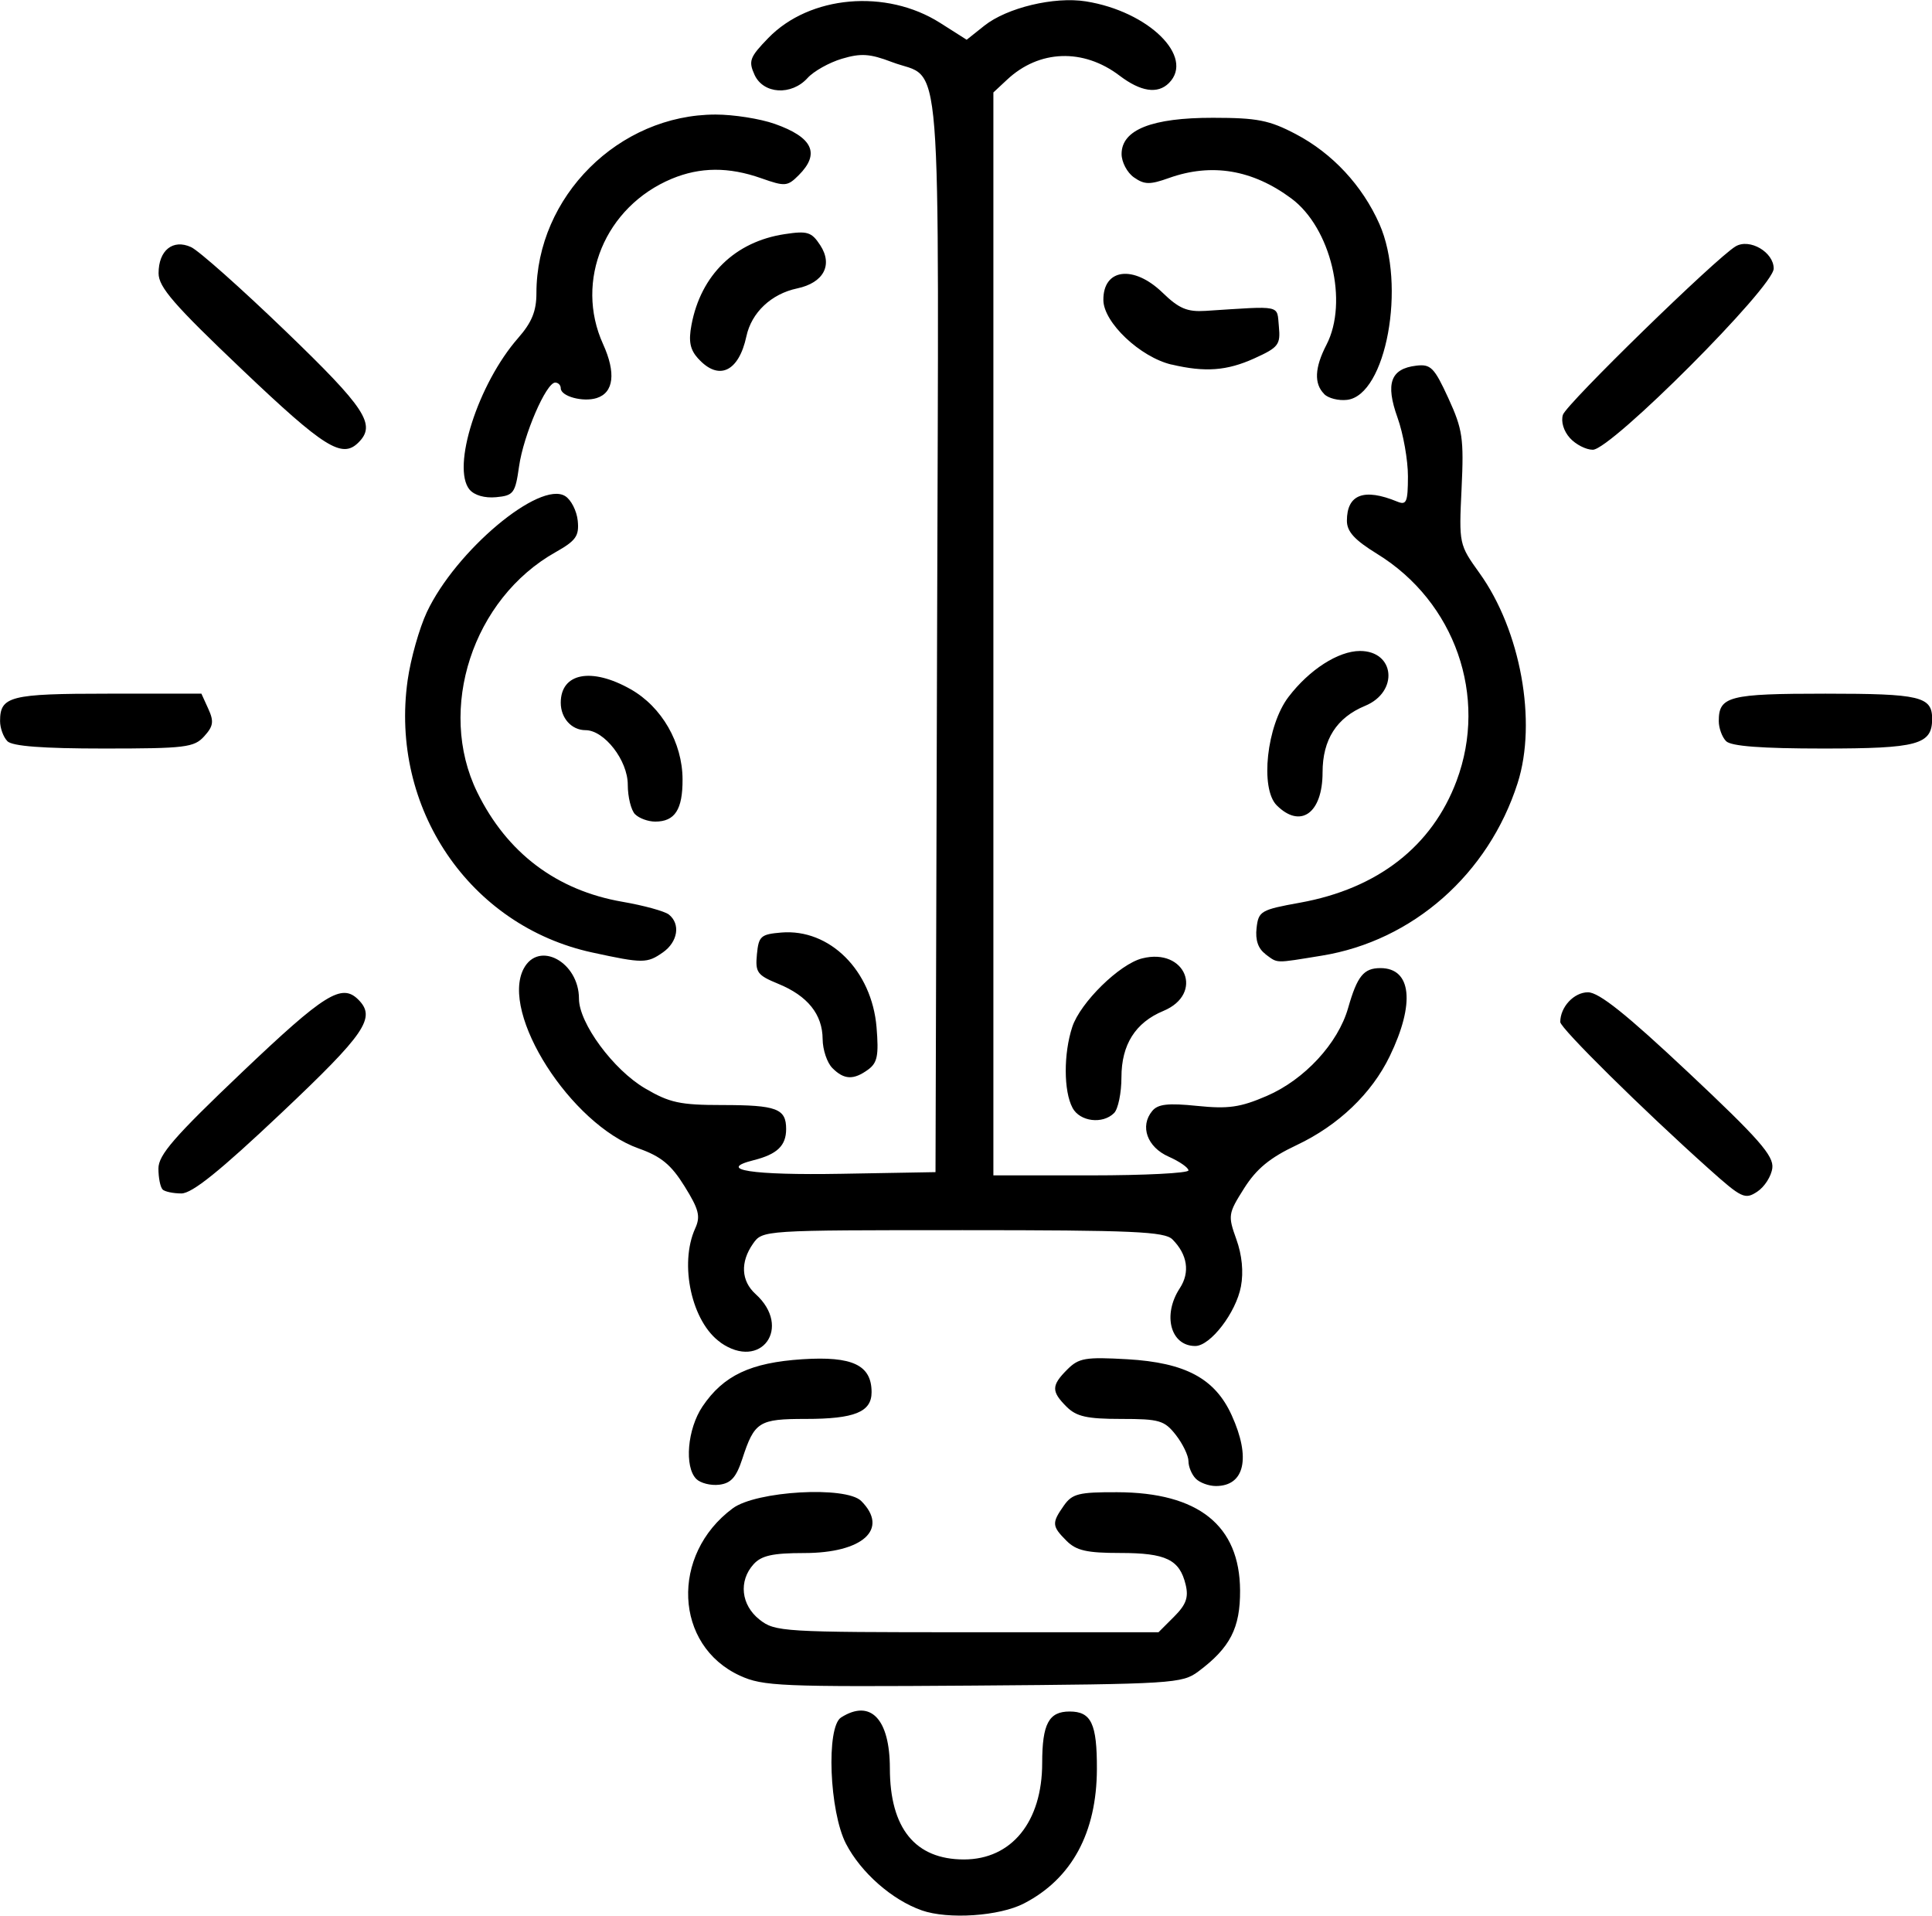
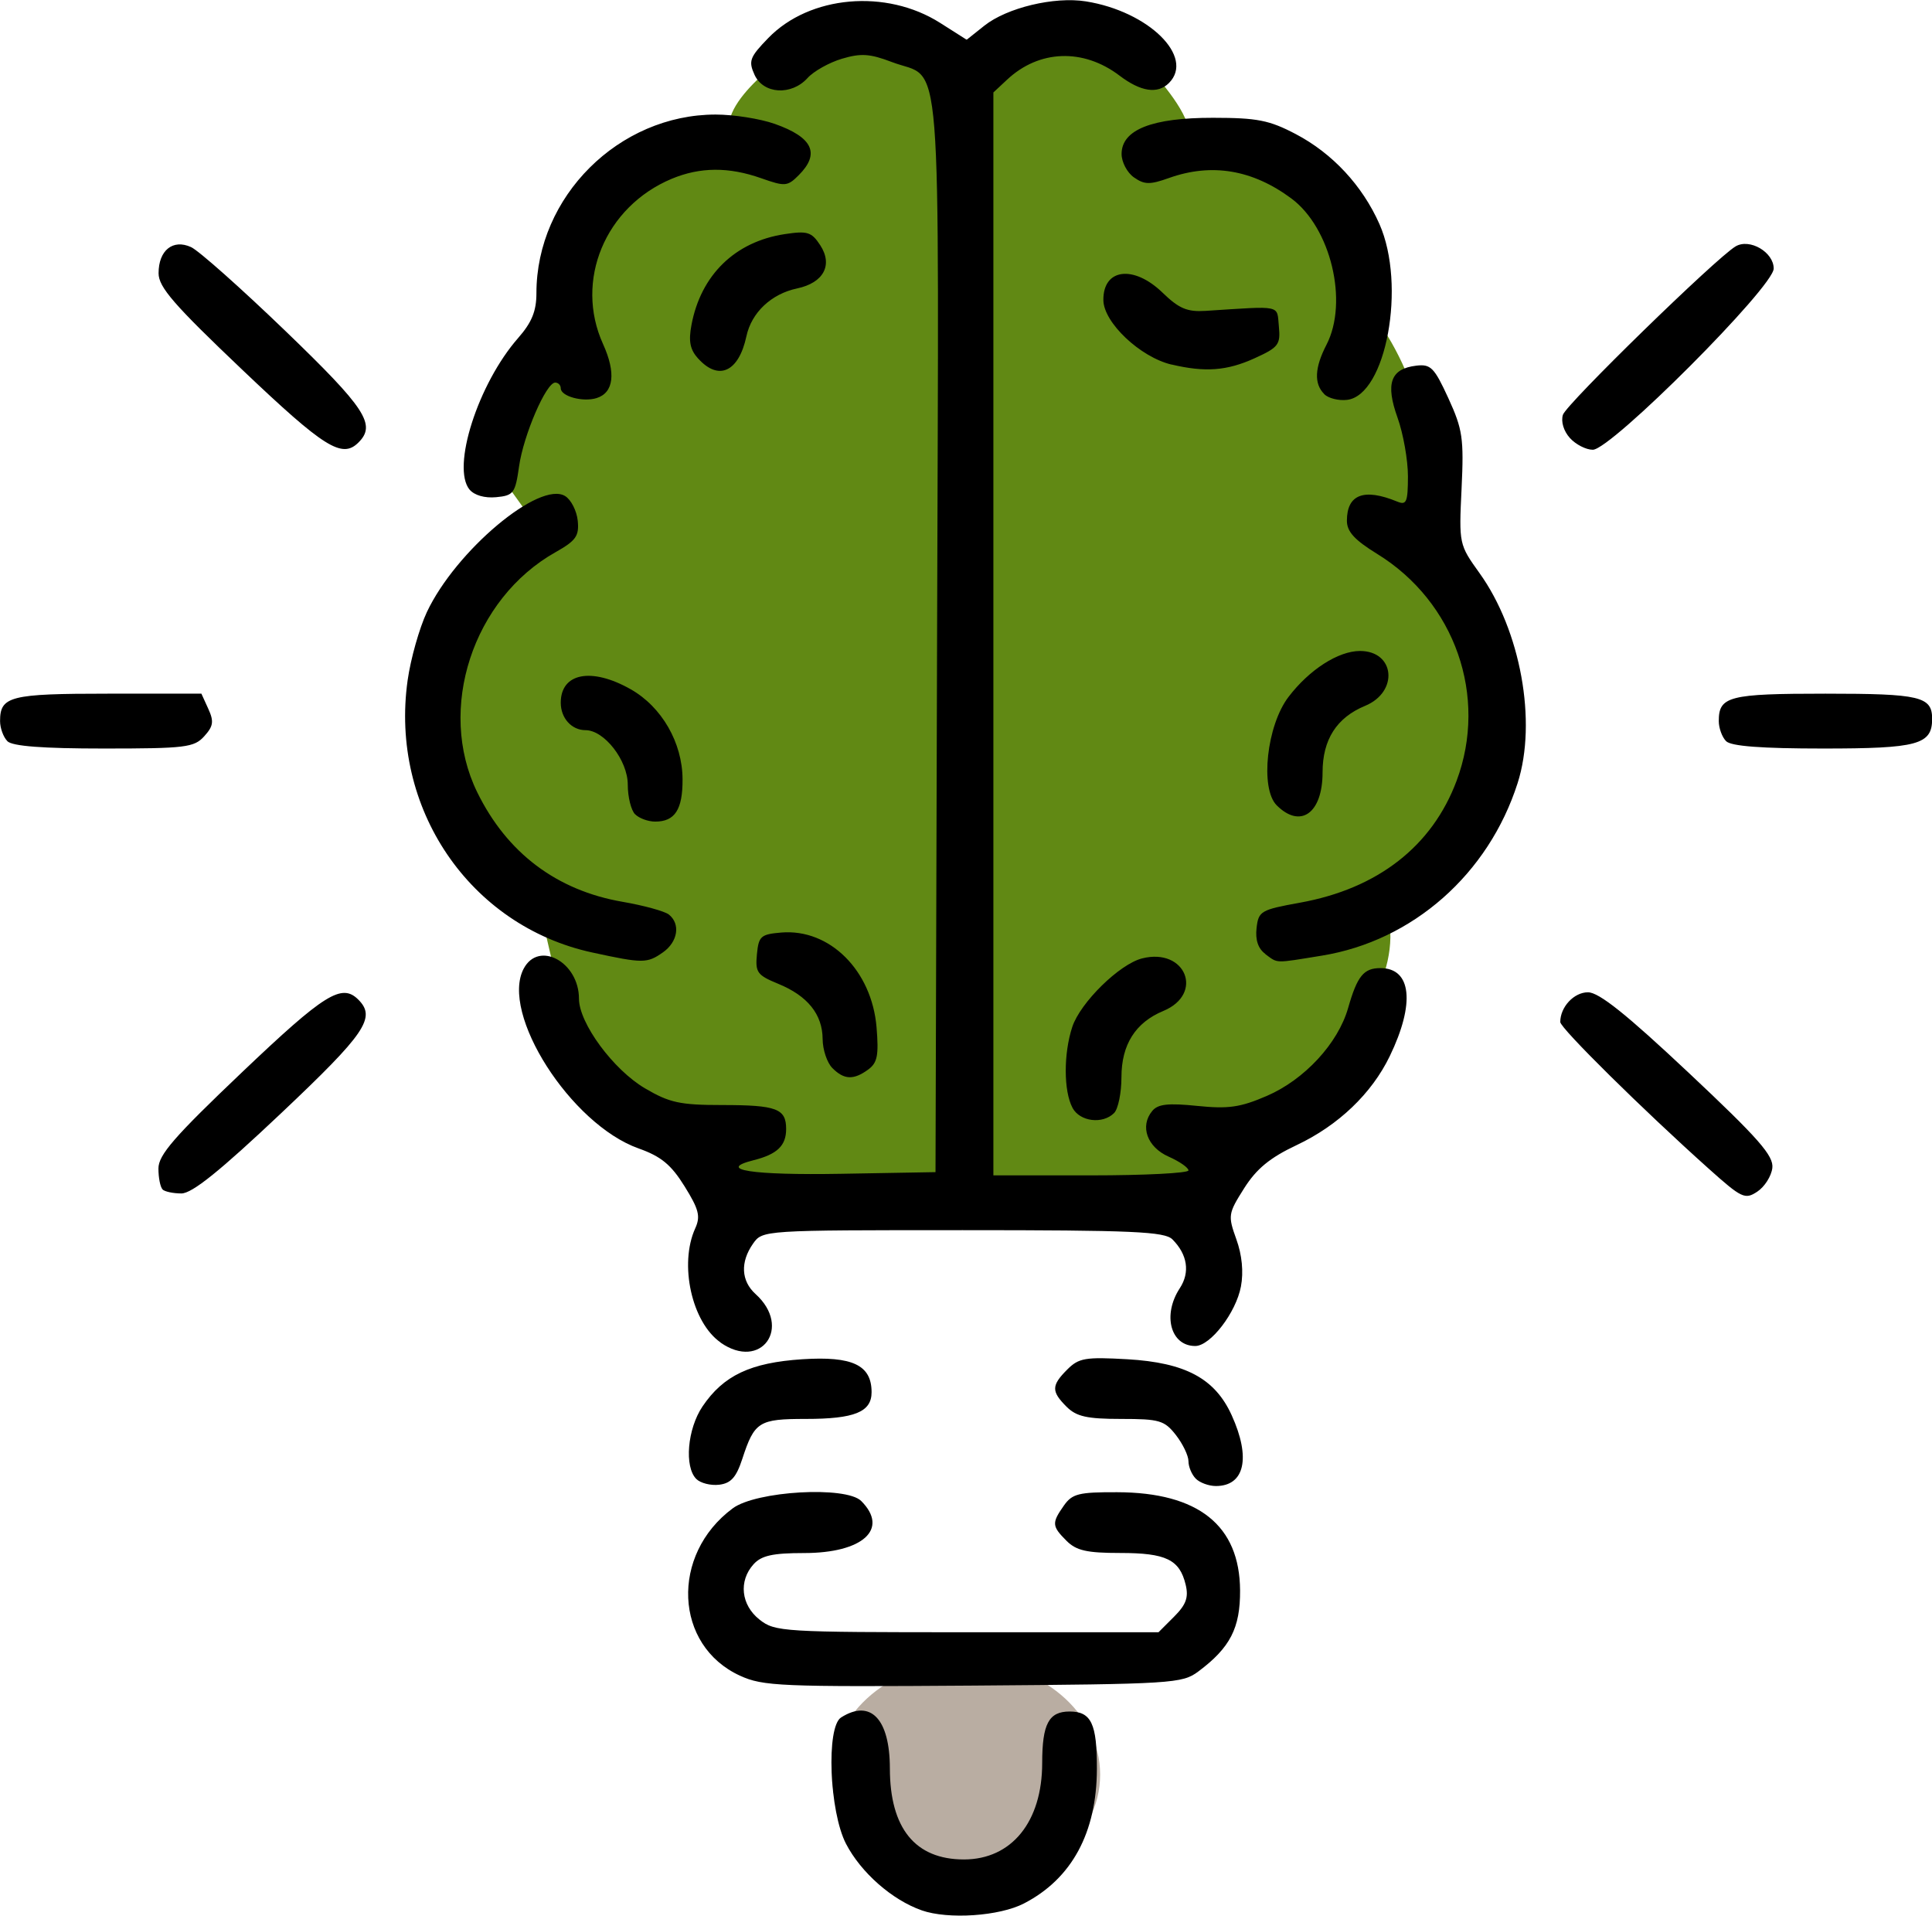
<svg xmlns="http://www.w3.org/2000/svg" width="26.839mm" height="26.608mm" viewBox="0 0 26.839 26.608" version="1.1" id="svg1" xml:space="preserve">
  <defs id="defs1" />
+   <g id="layer2" style="display:inline">
+     <path style="fill:#618914;fill-opacity:1;fill-rule:evenodd;stroke:none;stroke-width:2.4" d="m 19.929,7.643 0.906,2.63 -1.555,2.406 c 0.208,0.932 -0.559,1.678 -0.839,2.518 L 16.785,16.415 10.093,16.527 7.967,14.636 7.523,12.721 6.146,10.976 6.09,9.264 6.952,7.82 7.5,7.373 6.916,6.558 7.248,5.285 7.691,4.652 7.96,3.466 c 0,0 0.316,-0.68 0.38,-0.744 C 8.403,2.659 10.308,2.096 10.201,1.967 9.815,1.501 11.03,0.696 11.03,0.696 L 13.43,0.55 15.706,0.688 c 0,0 1.614,1.51 0.309,1.464 l 1.772,0.063 0.934,0.934 0.252,1.092 c 0.702,0.836 1.043,2.127 0.956,3.402 z" id="path2" />
+     <ellipse style="fill:#b9ada2;fill-opacity:1;fill-rule:evenodd;stroke:none;stroke-width:2.4" id="path3" cx="13.42" cy="24.649" rx="1.863" ry="1.568" />
+   </g>
  <g id="layer1" transform="translate(-320.022,87.00544)">
-     <g id="layer1-9" transform="translate(25.5729,154.5767)">
-       <g id="g535">
-         <path d="m 307.254,-215.047 c -0.412,-0.144 -0.844,-0.524 -1.052,-0.924 -0.232,-0.448 -0.278,-1.622 -0.069,-1.755 0.409,-0.26 0.677,0.019 0.678,0.706 5e-4,0.833 0.352,1.266 1.029,1.266 0.662,0 1.087,-0.523 1.087,-1.34 3.4e-4,-0.544 0.092,-0.715 0.381,-0.715 0.301,0 0.381,0.169 0.379,0.8 -0.003,0.884 -0.349,1.523 -1.013,1.866 -0.341,0.177 -1.052,0.225 -1.421,0.096 z m -2.526,-3.26 c -0.914,-0.419 -0.968,-1.681 -0.1,-2.324 0.326,-0.242 1.574,-0.313 1.785,-0.102 0.39,0.39 0.023,0.723 -0.794,0.723 -0.436,0 -0.592,0.035 -0.701,0.155 -0.211,0.233 -0.175,0.567 0.083,0.77 0.215,0.169 0.32,0.175 2.883,0.175 h 2.659 l 0.216,-0.216 c 0.167,-0.167 0.204,-0.267 0.161,-0.445 -0.084,-0.349 -0.273,-0.44 -0.909,-0.44 -0.464,0 -0.61,-0.033 -0.746,-0.169 -0.204,-0.204 -0.207,-0.247 -0.037,-0.489 0.116,-0.165 0.206,-0.188 0.741,-0.186 1.129,0.003 1.702,0.462 1.707,1.364 0.003,0.523 -0.138,0.796 -0.58,1.126 -0.224,0.167 -0.354,0.175 -3.127,0.196 -2.679,0.019 -2.92,0.009 -3.241,-0.138 z m -0.606,-2.732 c -0.169,-0.169 -0.124,-0.695 0.086,-1.007 0.291,-0.431 0.667,-0.609 1.387,-0.656 0.697,-0.045 0.962,0.081 0.962,0.458 0,0.275 -0.237,0.371 -0.915,0.371 -0.651,0 -0.712,0.038 -0.881,0.555 -0.084,0.257 -0.158,0.339 -0.321,0.359 -0.117,0.014 -0.26,-0.022 -0.318,-0.08 z m 6.939,-0.004 c -0.056,-0.056 -0.102,-0.165 -0.102,-0.243 0,-0.077 -0.079,-0.241 -0.175,-0.364 -0.159,-0.203 -0.229,-0.223 -0.762,-0.223 -0.474,0 -0.619,-0.033 -0.756,-0.169 -0.214,-0.214 -0.213,-0.295 0.01,-0.518 0.16,-0.16 0.251,-0.175 0.834,-0.142 0.807,0.047 1.218,0.267 1.45,0.779 0.268,0.59 0.18,0.982 -0.22,0.982 -0.098,0 -0.224,-0.046 -0.279,-0.102 z m -6.603,-1.893 c -0.399,-0.279 -0.577,-1.086 -0.351,-1.584 0.076,-0.167 0.051,-0.264 -0.148,-0.584 -0.187,-0.301 -0.326,-0.415 -0.638,-0.526 -0.944,-0.335 -1.928,-1.877 -1.596,-2.499 0.21,-0.393 0.767,-0.089 0.767,0.419 0,0.339 0.477,0.987 0.919,1.246 0.339,0.199 0.485,0.231 1.07,0.231 0.758,3.5e-4 0.889,0.05 0.889,0.333 0,0.231 -0.124,0.351 -0.451,0.433 -0.529,0.133 -0.022,0.211 1.22,0.189 l 1.306,-0.023 0.022,-7.486 c 0.024,-8.403 0.083,-7.662 -0.627,-7.933 -0.307,-0.117 -0.431,-0.125 -0.696,-0.046 -0.177,0.053 -0.391,0.173 -0.476,0.267 -0.224,0.248 -0.614,0.225 -0.737,-0.044 -0.087,-0.192 -0.067,-0.245 0.191,-0.511 0.574,-0.592 1.637,-0.686 2.386,-0.211 l 0.37,0.235 0.245,-0.195 c 0.314,-0.25 0.973,-0.408 1.411,-0.338 0.872,0.139 1.515,0.772 1.154,1.134 -0.157,0.157 -0.392,0.121 -0.687,-0.103 -0.503,-0.382 -1.117,-0.36 -1.561,0.056 l -0.191,0.178 v 7.521 7.521 h 1.355 c 0.745,0 1.355,-0.031 1.355,-0.069 0,-0.038 -0.124,-0.124 -0.275,-0.191 -0.299,-0.132 -0.404,-0.423 -0.228,-0.635 0.079,-0.096 0.221,-0.111 0.624,-0.07 0.432,0.044 0.598,0.021 0.966,-0.138 0.523,-0.225 0.991,-0.73 1.131,-1.222 0.127,-0.444 0.216,-0.554 0.449,-0.554 0.432,0 0.484,0.491 0.129,1.224 -0.251,0.519 -0.714,0.961 -1.292,1.234 -0.373,0.176 -0.559,0.329 -0.731,0.601 -0.222,0.351 -0.226,0.378 -0.108,0.707 0.079,0.219 0.102,0.454 0.064,0.656 -0.068,0.363 -0.424,0.827 -0.635,0.827 -0.343,0 -0.458,-0.431 -0.214,-0.803 0.144,-0.22 0.107,-0.468 -0.103,-0.678 -0.108,-0.108 -0.545,-0.128 -2.911,-0.128 -2.78,0 -2.783,2.1e-4 -2.915,0.188 -0.179,0.255 -0.166,0.517 0.035,0.699 0.513,0.464 0.076,1.069 -0.487,0.674 z m 13.726,-2.415 c -0.915,-0.819 -2.06,-1.95 -2.06,-2.035 0,-0.209 0.19,-0.413 0.385,-0.413 0.153,0 0.534,0.305 1.398,1.117 0.975,0.916 1.184,1.154 1.163,1.324 -0.014,0.114 -0.108,0.261 -0.209,0.328 -0.171,0.113 -0.216,0.092 -0.677,-0.321 z m -21.477,0.289 c -0.031,-0.031 -0.057,-0.161 -0.057,-0.289 0,-0.189 0.219,-0.441 1.164,-1.34 1.144,-1.088 1.382,-1.237 1.613,-1.006 0.25,0.25 0.101,0.469 -1.075,1.58 -0.847,0.8 -1.234,1.112 -1.383,1.112 -0.114,0 -0.232,-0.025 -0.263,-0.056 z m 12.641,-1.133 c -0.124,-0.232 -0.125,-0.752 -0.003,-1.123 0.112,-0.339 0.657,-0.874 0.971,-0.952 0.604,-0.152 0.864,0.493 0.294,0.73 -0.388,0.161 -0.582,0.468 -0.582,0.921 0,0.217 -0.046,0.441 -0.102,0.497 -0.159,0.159 -0.475,0.12 -0.578,-0.072 z m -3.336,-0.552 c -0.073,-0.073 -0.134,-0.254 -0.135,-0.402 -0.002,-0.344 -0.209,-0.601 -0.617,-0.768 -0.292,-0.12 -0.32,-0.158 -0.296,-0.409 0.024,-0.253 0.054,-0.279 0.339,-0.303 0.672,-0.056 1.257,0.527 1.323,1.316 0.032,0.39 0.012,0.493 -0.116,0.587 -0.203,0.148 -0.335,0.143 -0.497,-0.02 z m -3.336,-1.605 c -1.705,-0.37 -2.815,-2.007 -2.564,-3.782 0.042,-0.297 0.162,-0.722 0.267,-0.946 0.402,-0.854 1.569,-1.832 1.922,-1.611 0.082,0.051 0.16,0.205 0.174,0.342 0.021,0.212 -0.024,0.276 -0.307,0.436 -1.152,0.647 -1.653,2.182 -1.09,3.334 0.413,0.844 1.104,1.365 2.019,1.523 0.296,0.051 0.586,0.131 0.644,0.177 0.164,0.131 0.125,0.379 -0.082,0.525 -0.221,0.155 -0.278,0.155 -0.983,0.002 z m 9.351,0.02 c -0.1,-0.073 -0.141,-0.194 -0.122,-0.359 0.027,-0.236 0.058,-0.254 0.605,-0.353 1.078,-0.195 1.834,-0.783 2.174,-1.693 0.438,-1.171 -0.022,-2.486 -1.103,-3.151 -0.315,-0.194 -0.421,-0.31 -0.421,-0.461 0,-0.366 0.237,-0.456 0.699,-0.266 0.129,0.053 0.148,0.008 0.149,-0.35 2.3e-4,-0.226 -0.065,-0.594 -0.145,-0.817 -0.17,-0.474 -0.096,-0.679 0.261,-0.721 0.201,-0.024 0.25,0.026 0.446,0.453 0.198,0.433 0.216,0.556 0.183,1.255 -0.037,0.77 -0.035,0.777 0.249,1.173 0.571,0.795 0.802,2.064 0.53,2.916 -0.404,1.265 -1.457,2.193 -2.721,2.398 -0.666,0.108 -0.604,0.11 -0.784,-0.021 z m -8.755,-1.939 c -0.056,-0.056 -0.102,-0.241 -0.102,-0.412 0,-0.337 -0.326,-0.757 -0.587,-0.757 -0.193,0 -0.344,-0.167 -0.344,-0.381 0,-0.414 0.427,-0.496 0.972,-0.187 0.432,0.245 0.718,0.742 0.72,1.25 0.002,0.421 -0.106,0.588 -0.38,0.588 -0.098,0 -0.224,-0.046 -0.279,-0.102 z m 8.913,-0.125 c -0.234,-0.234 -0.139,-1.109 0.164,-1.506 0.289,-0.379 0.691,-0.637 0.992,-0.638 0.487,-7e-4 0.541,0.568 0.072,0.762 -0.396,0.164 -0.591,0.469 -0.591,0.925 0,0.567 -0.307,0.787 -0.638,0.456 z m -17.633,-0.891 c -0.056,-0.056 -0.102,-0.182 -0.102,-0.279 0,-0.346 0.139,-0.381 1.5,-0.381 h 1.297 l 0.096,0.211 c 0.08,0.175 0.07,0.241 -0.057,0.381 -0.14,0.155 -0.26,0.17 -1.393,0.17 -0.852,0 -1.272,-0.032 -1.342,-0.102 z m 23.876,0 c -0.056,-0.056 -0.102,-0.182 -0.102,-0.279 0,-0.345 0.14,-0.381 1.482,-0.381 1.315,0 1.482,0.039 1.482,0.35 0,0.358 -0.201,0.412 -1.513,0.412 -0.857,0 -1.279,-0.032 -1.349,-0.102 z m -17.455,-3.493 c -0.256,-0.308 0.117,-1.472 0.674,-2.107 0.19,-0.217 0.254,-0.373 0.254,-0.623 0,-1.341 1.144,-2.481 2.49,-2.481 0.249,0 0.617,0.058 0.819,0.129 0.531,0.187 0.636,0.413 0.334,0.714 -0.156,0.156 -0.19,0.158 -0.519,0.042 -0.453,-0.16 -0.849,-0.157 -1.244,0.007 -0.926,0.387 -1.354,1.417 -0.954,2.297 0.181,0.399 0.149,0.674 -0.089,0.749 -0.19,0.06 -0.499,-0.024 -0.499,-0.136 0,-0.043 -0.035,-0.079 -0.077,-0.079 -0.126,0 -0.44,0.728 -0.502,1.163 -0.053,0.374 -0.076,0.406 -0.318,0.429 -0.159,0.015 -0.303,-0.026 -0.37,-0.106 z m -3.157,-1.665 c -0.952,-0.905 -1.164,-1.149 -1.164,-1.342 0,-0.318 0.199,-0.478 0.451,-0.363 0.106,0.048 0.695,0.572 1.31,1.164 1.117,1.076 1.265,1.302 1.016,1.55 -0.228,0.228 -0.472,0.076 -1.613,-1.009 z m 18.442,0.947 c -0.087,-0.096 -0.127,-0.229 -0.097,-0.323 0.048,-0.15 2.132,-2.182 2.399,-2.339 0.195,-0.115 0.529,0.08 0.529,0.308 0,0.254 -2.259,2.517 -2.513,2.517 -0.094,0 -0.237,-0.073 -0.318,-0.163 z m -3.414,-0.612 c -0.143,-0.143 -0.132,-0.366 0.032,-0.683 0.308,-0.595 0.061,-1.625 -0.487,-2.032 -0.54,-0.401 -1.108,-0.496 -1.7,-0.285 -0.266,0.095 -0.341,0.094 -0.487,-0.008 -0.095,-0.066 -0.172,-0.213 -0.172,-0.325 0,-0.337 0.42,-0.504 1.27,-0.503 0.615,3.9e-4 0.782,0.033 1.151,0.227 0.508,0.267 0.924,0.714 1.161,1.249 0.375,0.847 0.093,2.379 -0.45,2.442 -0.117,0.014 -0.26,-0.022 -0.318,-0.08 z m -8.696,-0.491 c -0.113,-0.125 -0.136,-0.24 -0.093,-0.468 0.13,-0.694 0.606,-1.157 1.295,-1.261 0.316,-0.048 0.373,-0.03 0.493,0.153 0.18,0.275 0.048,0.523 -0.32,0.601 -0.36,0.076 -0.634,0.335 -0.705,0.665 -0.106,0.494 -0.385,0.624 -0.669,0.31 z m 6.576,0.083 c -0.435,-0.103 -0.944,-0.584 -0.947,-0.895 -0.005,-0.44 0.42,-0.493 0.822,-0.104 0.228,0.221 0.342,0.269 0.597,0.253 1.077,-0.069 0.989,-0.088 1.019,0.216 0.024,0.253 -0.004,0.291 -0.339,0.443 -0.383,0.174 -0.687,0.196 -1.152,0.086 z" style="fill:#000000" id="path1-1" />
-       </g>
+     <g id="g535" transform="translate(25.5729,154.5767)">
+       <path d="m 307.254,-215.047 c -0.412,-0.144 -0.844,-0.524 -1.052,-0.924 -0.232,-0.448 -0.278,-1.622 -0.069,-1.755 0.409,-0.26 0.677,0.019 0.678,0.706 5e-4,0.833 0.352,1.266 1.029,1.266 0.662,0 1.087,-0.523 1.087,-1.34 3.4e-4,-0.544 0.092,-0.715 0.381,-0.715 0.301,0 0.381,0.169 0.379,0.8 -0.003,0.884 -0.349,1.523 -1.013,1.866 -0.341,0.177 -1.052,0.225 -1.421,0.096 z m -2.526,-3.26 c -0.914,-0.419 -0.968,-1.681 -0.1,-2.324 0.326,-0.242 1.574,-0.313 1.785,-0.102 0.39,0.39 0.023,0.723 -0.794,0.723 -0.436,0 -0.592,0.035 -0.701,0.155 -0.211,0.233 -0.175,0.567 0.083,0.77 0.215,0.169 0.32,0.175 2.883,0.175 h 2.659 l 0.216,-0.216 c 0.167,-0.167 0.204,-0.267 0.161,-0.445 -0.084,-0.349 -0.273,-0.44 -0.909,-0.44 -0.464,0 -0.61,-0.033 -0.746,-0.169 -0.204,-0.204 -0.207,-0.247 -0.037,-0.489 0.116,-0.165 0.206,-0.188 0.741,-0.186 1.129,0.003 1.702,0.462 1.707,1.364 0.003,0.523 -0.138,0.796 -0.58,1.126 -0.224,0.167 -0.354,0.175 -3.127,0.196 -2.679,0.019 -2.92,0.009 -3.241,-0.138 z m -0.606,-2.732 c -0.169,-0.169 -0.124,-0.695 0.086,-1.007 0.291,-0.431 0.667,-0.609 1.387,-0.656 0.697,-0.045 0.962,0.081 0.962,0.458 0,0.275 -0.237,0.371 -0.915,0.371 -0.651,0 -0.712,0.038 -0.881,0.555 -0.084,0.257 -0.158,0.339 -0.321,0.359 -0.117,0.014 -0.26,-0.022 -0.318,-0.08 z m 6.939,-0.004 c -0.056,-0.056 -0.102,-0.165 -0.102,-0.243 0,-0.077 -0.079,-0.241 -0.175,-0.364 -0.159,-0.203 -0.229,-0.223 -0.762,-0.223 -0.474,0 -0.619,-0.033 -0.756,-0.169 -0.214,-0.214 -0.213,-0.295 0.01,-0.518 0.16,-0.16 0.251,-0.175 0.834,-0.142 0.807,0.047 1.218,0.267 1.45,0.779 0.268,0.59 0.18,0.982 -0.22,0.982 -0.098,0 -0.224,-0.046 -0.279,-0.102 z m -6.603,-1.893 c -0.399,-0.279 -0.577,-1.086 -0.351,-1.584 0.076,-0.167 0.051,-0.264 -0.148,-0.584 -0.187,-0.301 -0.326,-0.415 -0.638,-0.526 -0.944,-0.335 -1.928,-1.877 -1.596,-2.499 0.21,-0.393 0.767,-0.089 0.767,0.419 0,0.339 0.477,0.987 0.919,1.246 0.339,0.199 0.485,0.231 1.07,0.231 0.758,3.5e-4 0.889,0.05 0.889,0.333 0,0.231 -0.124,0.351 -0.451,0.433 -0.529,0.133 -0.022,0.211 1.22,0.189 l 1.306,-0.023 0.022,-7.486 c 0.024,-8.403 0.083,-7.662 -0.627,-7.933 -0.307,-0.117 -0.431,-0.125 -0.696,-0.046 -0.177,0.053 -0.391,0.173 -0.476,0.267 -0.224,0.248 -0.614,0.225 -0.737,-0.044 -0.087,-0.192 -0.067,-0.245 0.191,-0.511 0.574,-0.592 1.637,-0.686 2.386,-0.211 l 0.37,0.235 0.245,-0.195 c 0.314,-0.25 0.973,-0.408 1.411,-0.338 0.872,0.139 1.515,0.772 1.154,1.134 -0.157,0.157 -0.392,0.121 -0.687,-0.103 -0.503,-0.382 -1.117,-0.36 -1.561,0.056 l -0.191,0.178 v 7.521 7.521 h 1.355 c 0.745,0 1.355,-0.031 1.355,-0.069 0,-0.038 -0.124,-0.124 -0.275,-0.191 -0.299,-0.132 -0.404,-0.423 -0.228,-0.635 0.079,-0.096 0.221,-0.111 0.624,-0.07 0.432,0.044 0.598,0.021 0.966,-0.138 0.523,-0.225 0.991,-0.73 1.131,-1.222 0.127,-0.444 0.216,-0.554 0.449,-0.554 0.432,0 0.484,0.491 0.129,1.224 -0.251,0.519 -0.714,0.961 -1.292,1.234 -0.373,0.176 -0.559,0.329 -0.731,0.601 -0.222,0.351 -0.226,0.378 -0.108,0.707 0.079,0.219 0.102,0.454 0.064,0.656 -0.068,0.363 -0.424,0.827 -0.635,0.827 -0.343,0 -0.458,-0.431 -0.214,-0.803 0.144,-0.22 0.107,-0.468 -0.103,-0.678 -0.108,-0.108 -0.545,-0.128 -2.911,-0.128 -2.78,0 -2.783,2.1e-4 -2.915,0.188 -0.179,0.255 -0.166,0.517 0.035,0.699 0.513,0.464 0.076,1.069 -0.487,0.674 z m 13.726,-2.415 c -0.915,-0.819 -2.06,-1.95 -2.06,-2.035 0,-0.209 0.19,-0.413 0.385,-0.413 0.153,0 0.534,0.305 1.398,1.117 0.975,0.916 1.184,1.154 1.163,1.324 -0.014,0.114 -0.108,0.261 -0.209,0.328 -0.171,0.113 -0.216,0.092 -0.677,-0.321 z m -21.477,0.289 c -0.031,-0.031 -0.057,-0.161 -0.057,-0.289 0,-0.189 0.219,-0.441 1.164,-1.34 1.144,-1.088 1.382,-1.237 1.613,-1.006 0.25,0.25 0.101,0.469 -1.075,1.58 -0.847,0.8 -1.234,1.112 -1.383,1.112 -0.114,0 -0.232,-0.025 -0.263,-0.056 z m 12.641,-1.133 c -0.124,-0.232 -0.125,-0.752 -0.003,-1.123 0.112,-0.339 0.657,-0.874 0.971,-0.952 0.604,-0.152 0.864,0.493 0.294,0.73 -0.388,0.161 -0.582,0.468 -0.582,0.921 0,0.217 -0.046,0.441 -0.102,0.497 -0.159,0.159 -0.475,0.12 -0.578,-0.072 z m -3.336,-0.552 c -0.073,-0.073 -0.134,-0.254 -0.135,-0.402 -0.002,-0.344 -0.209,-0.601 -0.617,-0.768 -0.292,-0.12 -0.32,-0.158 -0.296,-0.409 0.024,-0.253 0.054,-0.279 0.339,-0.303 0.672,-0.056 1.257,0.527 1.323,1.316 0.032,0.39 0.012,0.493 -0.116,0.587 -0.203,0.148 -0.335,0.143 -0.497,-0.02 z m -3.336,-1.605 c -1.705,-0.37 -2.815,-2.007 -2.564,-3.782 0.042,-0.297 0.162,-0.722 0.267,-0.946 0.402,-0.854 1.569,-1.832 1.922,-1.611 0.082,0.051 0.16,0.205 0.174,0.342 0.021,0.212 -0.024,0.276 -0.307,0.436 -1.152,0.647 -1.653,2.182 -1.09,3.334 0.413,0.844 1.104,1.365 2.019,1.523 0.296,0.051 0.586,0.131 0.644,0.177 0.164,0.131 0.125,0.379 -0.082,0.525 -0.221,0.155 -0.278,0.155 -0.983,0.002 z m 9.351,0.02 c -0.1,-0.073 -0.141,-0.194 -0.122,-0.359 0.027,-0.236 0.058,-0.254 0.605,-0.353 1.078,-0.195 1.834,-0.783 2.174,-1.693 0.438,-1.171 -0.022,-2.486 -1.103,-3.151 -0.315,-0.194 -0.421,-0.31 -0.421,-0.461 0,-0.366 0.237,-0.456 0.699,-0.266 0.129,0.053 0.148,0.008 0.149,-0.35 2.3e-4,-0.226 -0.065,-0.594 -0.145,-0.817 -0.17,-0.474 -0.096,-0.679 0.261,-0.721 0.201,-0.024 0.25,0.026 0.446,0.453 0.198,0.433 0.216,0.556 0.183,1.255 -0.037,0.77 -0.035,0.777 0.249,1.173 0.571,0.795 0.802,2.064 0.53,2.916 -0.404,1.265 -1.457,2.193 -2.721,2.398 -0.666,0.108 -0.604,0.11 -0.784,-0.021 z m -8.755,-1.939 c -0.056,-0.056 -0.102,-0.241 -0.102,-0.412 0,-0.337 -0.326,-0.757 -0.587,-0.757 -0.193,0 -0.344,-0.167 -0.344,-0.381 0,-0.414 0.427,-0.496 0.972,-0.187 0.432,0.245 0.718,0.742 0.72,1.25 0.002,0.421 -0.106,0.588 -0.38,0.588 -0.098,0 -0.224,-0.046 -0.279,-0.102 z m 8.913,-0.125 c -0.234,-0.234 -0.139,-1.109 0.164,-1.506 0.289,-0.379 0.691,-0.637 0.992,-0.638 0.487,-7e-4 0.541,0.568 0.072,0.762 -0.396,0.164 -0.591,0.469 -0.591,0.925 0,0.567 -0.307,0.787 -0.638,0.456 z m -17.633,-0.891 c -0.056,-0.056 -0.102,-0.182 -0.102,-0.279 0,-0.346 0.139,-0.381 1.5,-0.381 h 1.297 l 0.096,0.211 c 0.08,0.175 0.07,0.241 -0.057,0.381 -0.14,0.155 -0.26,0.17 -1.393,0.17 -0.852,0 -1.272,-0.032 -1.342,-0.102 z m 23.876,0 c -0.056,-0.056 -0.102,-0.182 -0.102,-0.279 0,-0.345 0.14,-0.381 1.482,-0.381 1.315,0 1.482,0.039 1.482,0.35 0,0.358 -0.201,0.412 -1.513,0.412 -0.857,0 -1.279,-0.032 -1.349,-0.102 z m -17.455,-3.493 c -0.256,-0.308 0.117,-1.472 0.674,-2.107 0.19,-0.217 0.254,-0.373 0.254,-0.623 0,-1.341 1.144,-2.481 2.49,-2.481 0.249,0 0.617,0.058 0.819,0.129 0.531,0.187 0.636,0.413 0.334,0.714 -0.156,0.156 -0.19,0.158 -0.519,0.042 -0.453,-0.16 -0.849,-0.157 -1.244,0.007 -0.926,0.387 -1.354,1.417 -0.954,2.297 0.181,0.399 0.149,0.674 -0.089,0.749 -0.19,0.06 -0.499,-0.024 -0.499,-0.136 0,-0.043 -0.035,-0.079 -0.077,-0.079 -0.126,0 -0.44,0.728 -0.502,1.163 -0.053,0.374 -0.076,0.406 -0.318,0.429 -0.159,0.015 -0.303,-0.026 -0.37,-0.106 z m -3.157,-1.665 c -0.952,-0.905 -1.164,-1.149 -1.164,-1.342 0,-0.318 0.199,-0.478 0.451,-0.363 0.106,0.048 0.695,0.572 1.31,1.164 1.117,1.076 1.265,1.302 1.016,1.55 -0.228,0.228 -0.472,0.076 -1.613,-1.009 z m 18.442,0.947 c -0.087,-0.096 -0.127,-0.229 -0.097,-0.323 0.048,-0.15 2.132,-2.182 2.399,-2.339 0.195,-0.115 0.529,0.08 0.529,0.308 0,0.254 -2.259,2.517 -2.513,2.517 -0.094,0 -0.237,-0.073 -0.318,-0.163 z m -3.414,-0.612 c -0.143,-0.143 -0.132,-0.366 0.032,-0.683 0.308,-0.595 0.061,-1.625 -0.487,-2.032 -0.54,-0.401 -1.108,-0.496 -1.7,-0.285 -0.266,0.095 -0.341,0.094 -0.487,-0.008 -0.095,-0.066 -0.172,-0.213 -0.172,-0.325 0,-0.337 0.42,-0.504 1.27,-0.503 0.615,3.9e-4 0.782,0.033 1.151,0.227 0.508,0.267 0.924,0.714 1.161,1.249 0.375,0.847 0.093,2.379 -0.45,2.442 -0.117,0.014 -0.26,-0.022 -0.318,-0.08 z m -8.696,-0.491 c -0.113,-0.125 -0.136,-0.24 -0.093,-0.468 0.13,-0.694 0.606,-1.157 1.295,-1.261 0.316,-0.048 0.373,-0.03 0.493,0.153 0.18,0.275 0.048,0.523 -0.32,0.601 -0.36,0.076 -0.634,0.335 -0.705,0.665 -0.106,0.494 -0.385,0.624 -0.669,0.31 z m 6.576,0.083 c -0.435,-0.103 -0.944,-0.584 -0.947,-0.895 -0.005,-0.44 0.42,-0.493 0.822,-0.104 0.228,0.221 0.342,0.269 0.597,0.253 1.077,-0.069 0.989,-0.088 1.019,0.216 0.024,0.253 -0.004,0.291 -0.339,0.443 -0.383,0.174 -0.687,0.196 -1.152,0.086 z" style="fill:#000000" id="path1-1" />
    </g>
  </g>
</svg>
